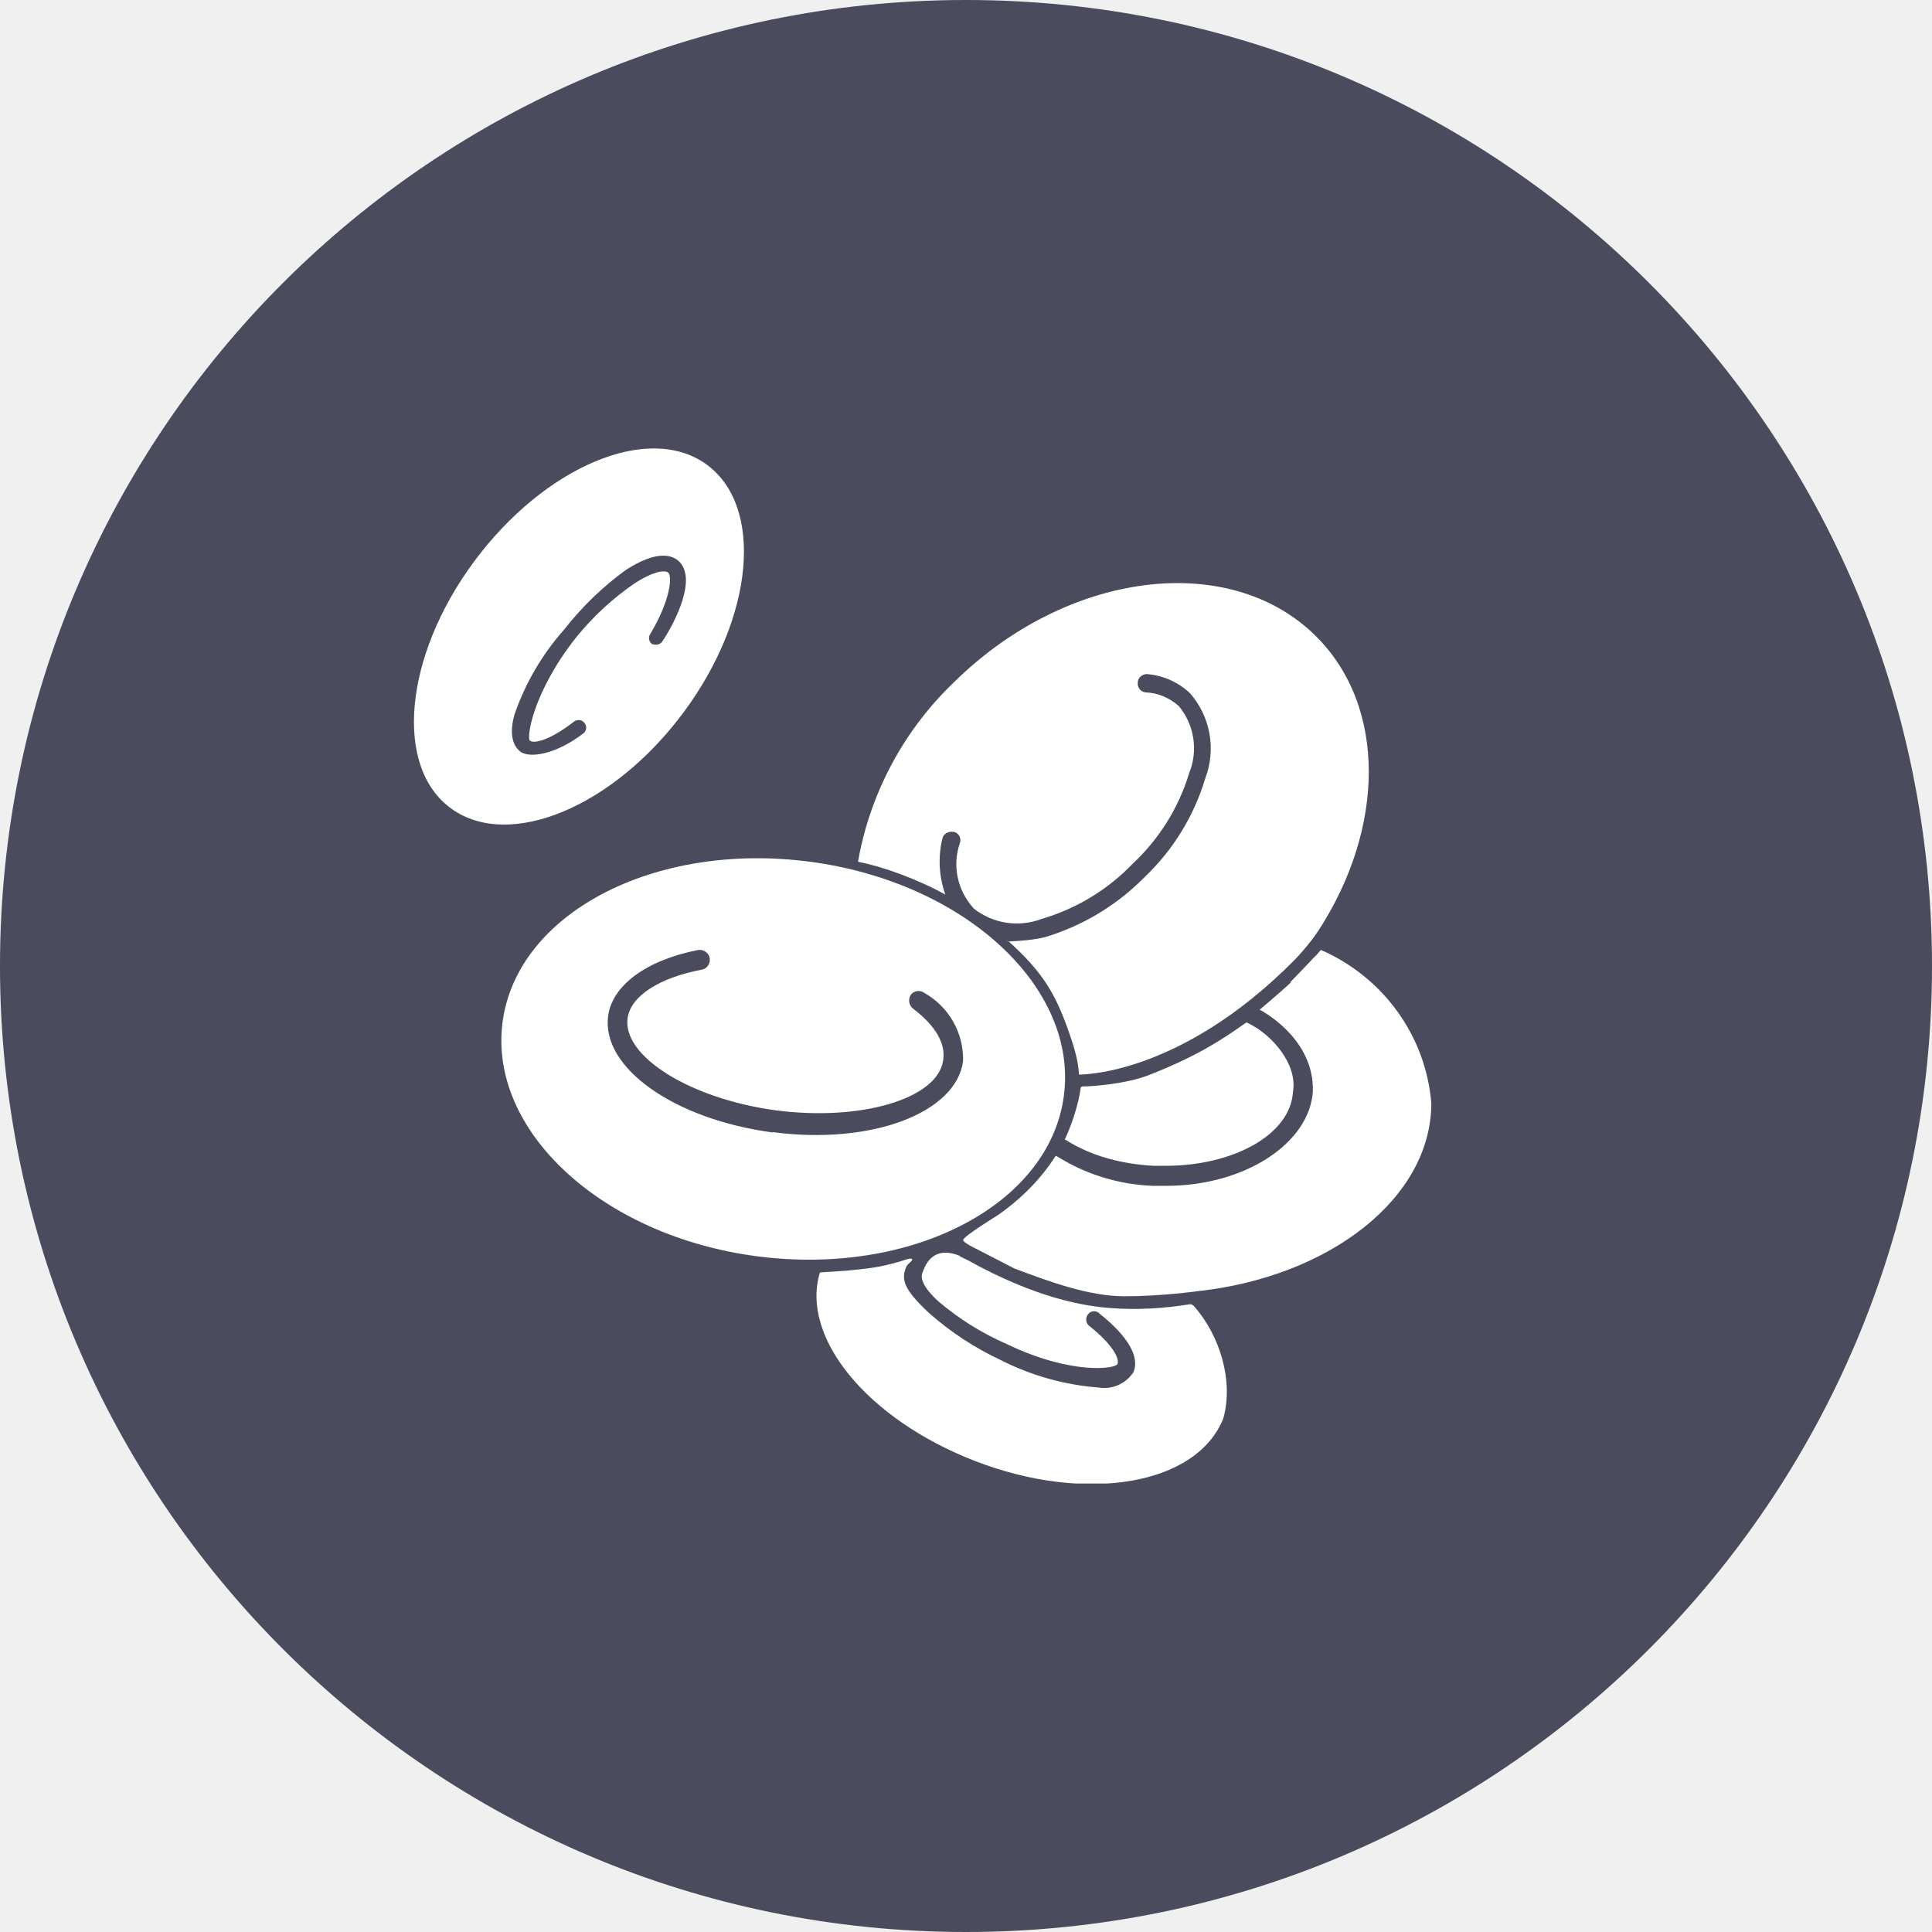
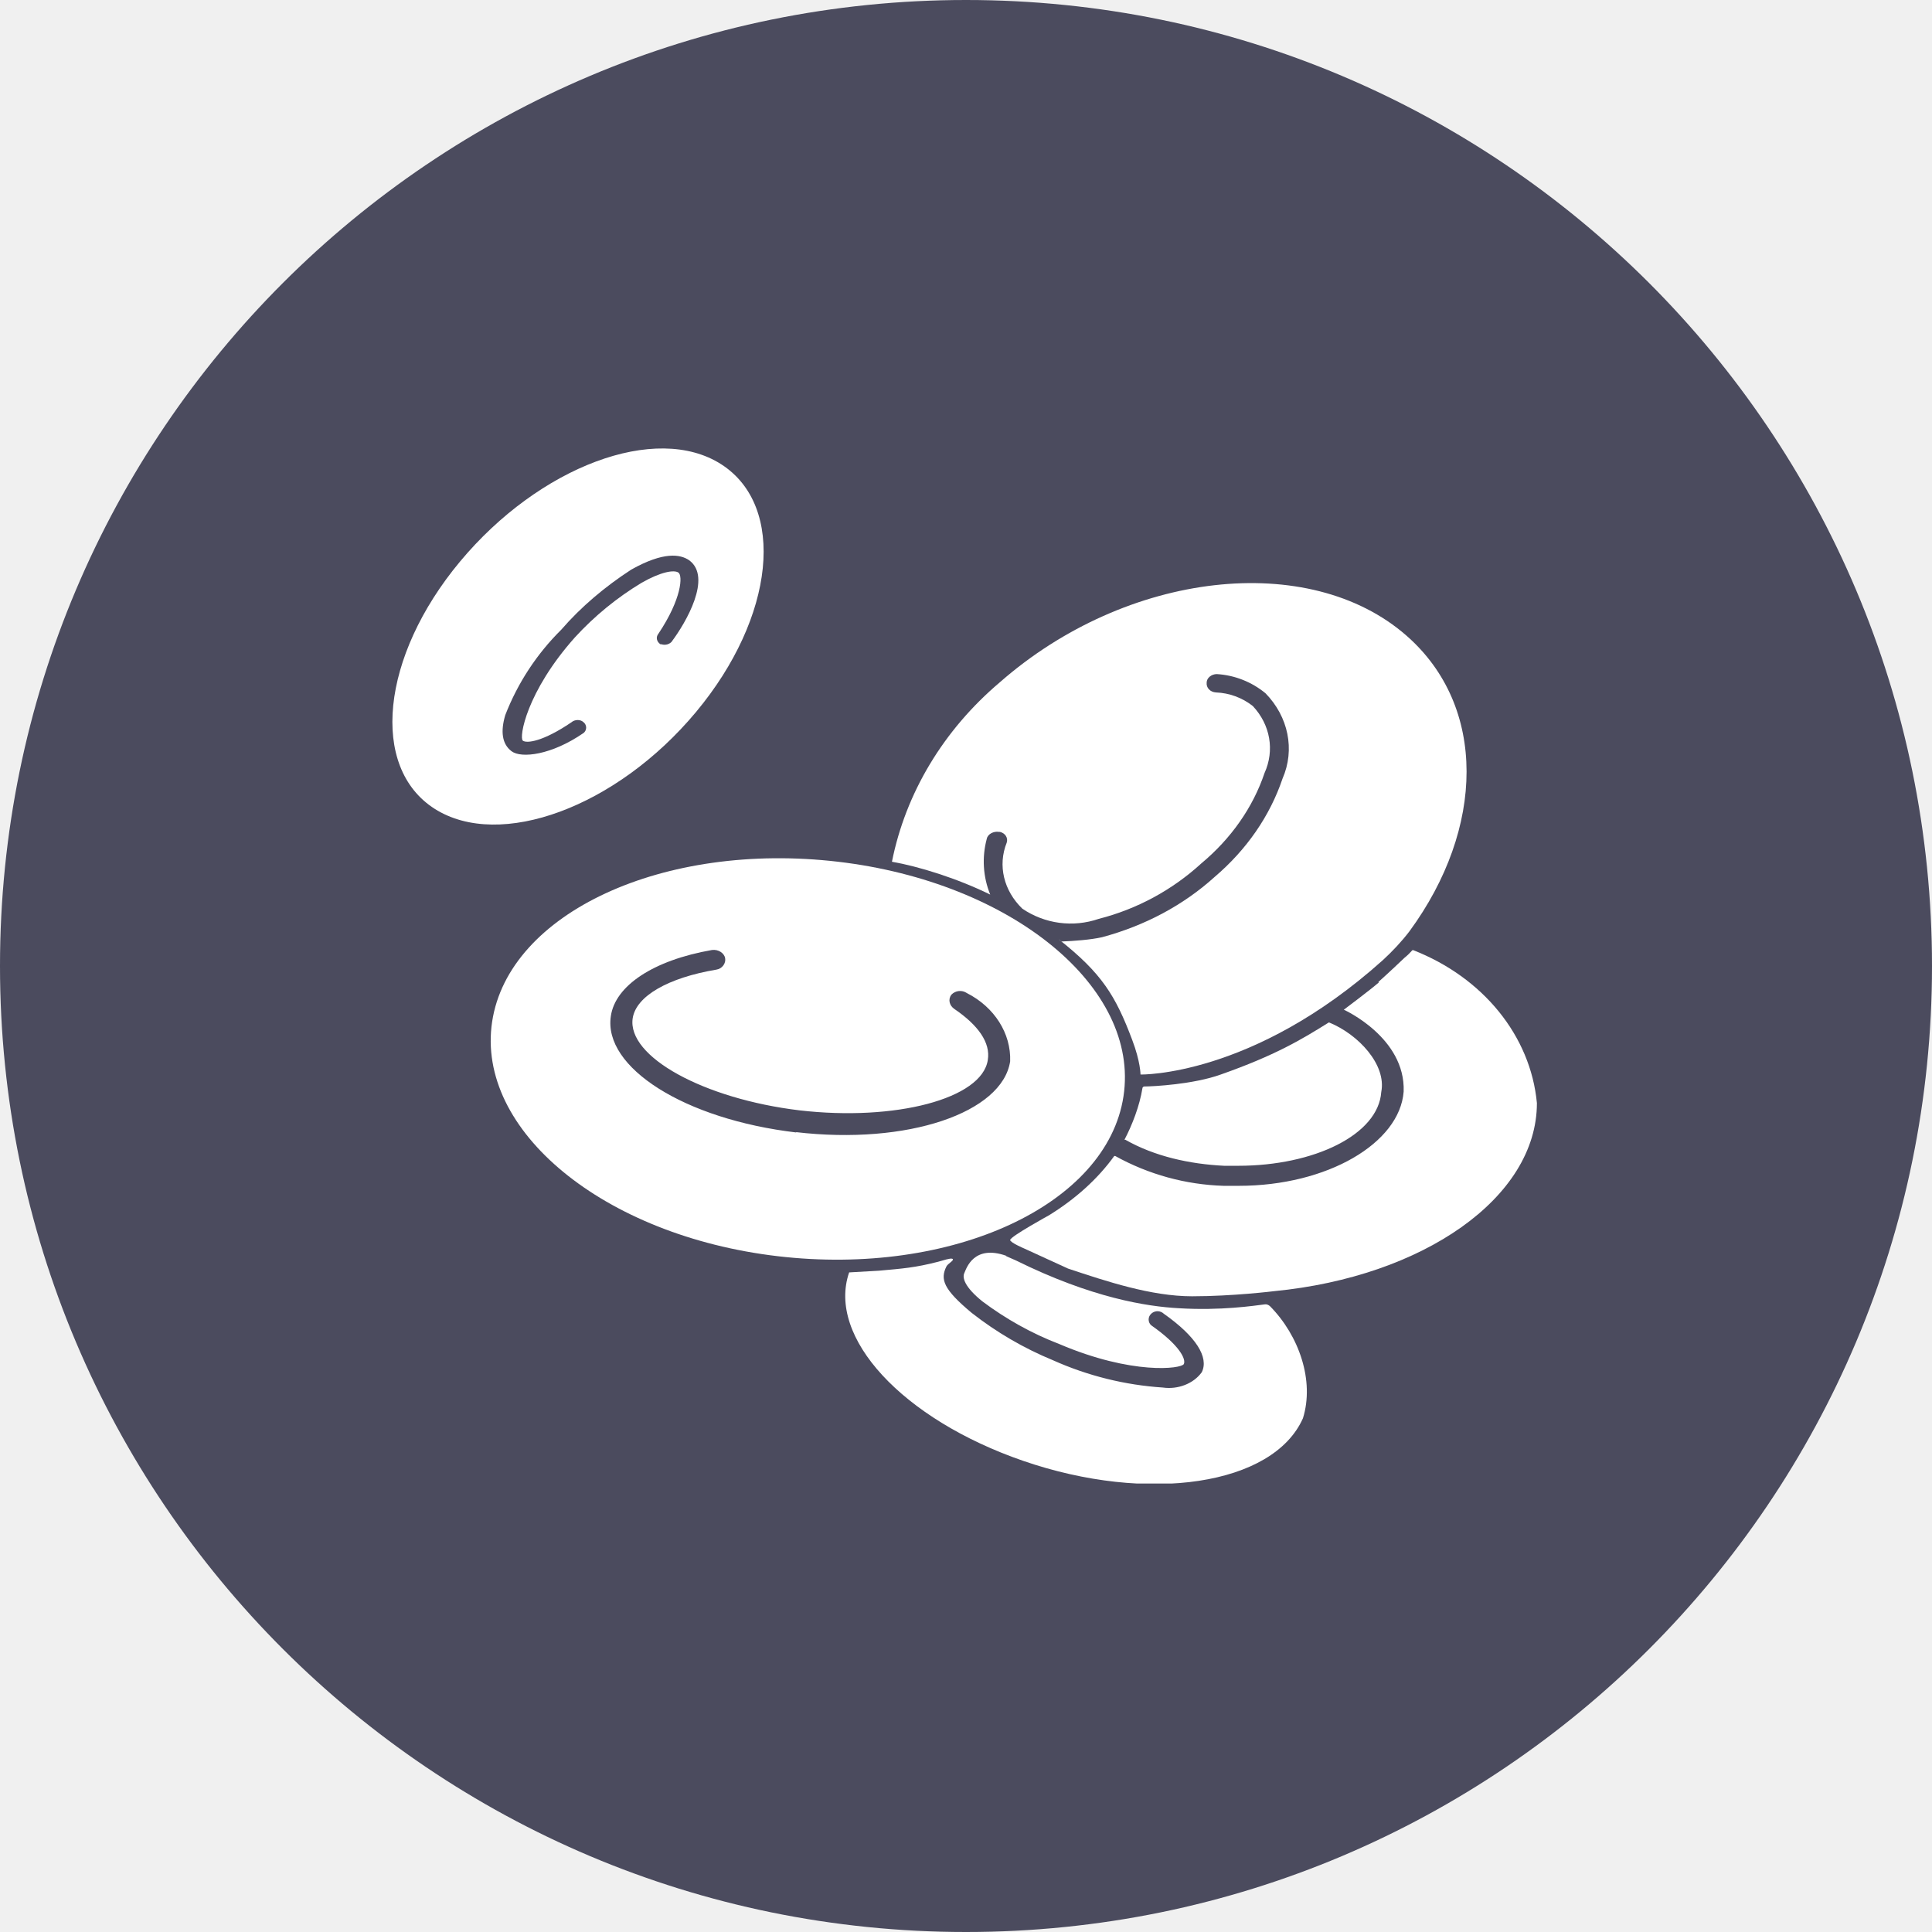
- <svg xmlns="http://www.w3.org/2000/svg" width="112" height="112" fill="none" viewBox="0 0 112 112">
+ <svg xmlns="http://www.w3.org/2000/svg" width="64" height="64" fill="none" viewBox="0 0 64 64">
  <g clip-path="url(#a)">
-     <rect width="112" height="112" fill="#4B4B5E" rx="56" />
+     <rect width="64" height="64" fill="#4B4B5E" rx="32" />
    <g clip-path="url(#b)">
-       <path fill="#fff" d="M40.943 26.915c-3.358-2.423-9.373.124-13.459 5.637-4.085 5.513-4.662 11.94-1.303 14.339 3.358 2.398 9.374-.1 13.459-5.612s4.662-11.941 1.303-14.364m-2.531 10.26a.48.48 0 0 1-.551.173h-.05a.435.435 0 0 1-.1-.618c1.202-2.027 1.252-3.362 1.027-3.535s-.903-.05-1.905.593a16 16 0 0 0-3.434 3.164c-2.506 3.165-2.882 5.81-2.682 5.983s1.053.05 2.507-1.063c.175-.173.476-.173.626 0a.43.43 0 0 1 0 .618c-1.654 1.285-3.208 1.483-3.71 1.063-.5-.42-.576-1.162-.325-2.101a14.5 14.5 0 0 1 2.882-4.945 17.8 17.8 0 0 1 3.61-3.485c1.679-1.064 2.531-.89 2.982-.544 1.203.989-.175 3.634-.902 4.721z" />
-       <path fill="#4B4B5E" d="m56.608 72.304.075.025h-.075z" />
-       <path fill="#fff" d="M76.258 36.853c-5.013-4.945-14.412-3.758-20.953 2.695a18.93 18.93 0 0 0-5.565 10.407c1.379.272 3.359.965 5.063 1.904a5.7 5.7 0 0 1-.175-3.239c.05-.271.35-.444.627-.395h.05a.493.493 0 0 1 .35.618c-.476 1.335-.15 2.794.803 3.832a4.03 4.03 0 0 0 3.935.593 12 12 0 0 0 5.288-3.214 11.9 11.9 0 0 0 3.258-5.24 3.83 3.83 0 0 0-.601-3.882c-.527-.47-1.203-.766-1.905-.791a.51.51 0 0 1-.476-.569c0-.272.25-.494.526-.494.953.074 1.83.47 2.506 1.112a4.87 4.87 0 0 1 .878 4.945 13.1 13.1 0 0 1-3.51 5.71 13.6 13.6 0 0 1-5.789 3.486c-.576.149-1.479.223-2.08.247-.05-.024-.1-.098-.15-.123 2.23 1.978 2.932 3.288 3.784 5.834.426 1.261.426 2.003.426 2.003s5.765.148 12.482-6.626a12.7 12.7 0 0 0 1.378-1.68c3.885-5.959 4.01-13.03-.15-17.133" />
-       <path fill="#fff" d="M46.958 49.956c-8.997-1.187-16.968 2.966-17.82 9.27s5.74 12.41 14.712 13.597c8.998 1.187 16.969-2.966 17.82-9.27.853-6.305-5.739-12.41-14.712-13.597m-2.13 15.698c-5.79-.766-9.975-3.783-9.574-6.75.225-1.754 2.18-3.238 5.213-3.831a.595.595 0 0 1 .677.47c.05.296-.15.618-.451.667-2.482.47-4.136 1.533-4.311 2.818-.301 2.225 3.659 4.673 8.596 5.34 4.938.643 9.4-.667 9.7-2.917.15-1.013-.501-2.027-1.73-2.967a.61.61 0 0 1-.15-.815.57.57 0 0 1 .802-.1 4.41 4.41 0 0 1 2.231 3.956c-.401 2.967-5.263 4.87-11.053 4.104zm10.802 7.145c-1.679-.668-2.055.741-2.155.988-.125.272 0 .816.927 1.657a16 16 0 0 0 3.96 2.472c3.76 1.805 6.291 1.434 6.417 1.162s-.2-1.088-1.68-2.25a.49.49 0 0 1 0-.667l.05-.05a.437.437 0 0 1 .602.05c1.654 1.31 2.331 2.521 1.955 3.387a2.02 2.02 0 0 1-2.005.89 15 15 0 0 1-5.664-1.583 17.4 17.4 0 0 1-4.186-2.744c-1.479-1.384-1.63-1.953-1.303-2.694.075-.174.45-.371.3-.445-.1-.05-.476.099-.727.173-1.203.346-1.83.395-3.057.519l-1.53.099c-1.152 3.757 2.733 8.504 8.974 10.927 6.441 2.497 12.882 1.409 14.411-2.472.602-2.176-.2-4.797-1.704-6.502-.075-.075-.175-.124-.276-.1-.526.075-2.255.372-4.41.223-1.655-.099-4.487-.593-8.397-2.769l-.502-.247z" />
-       <path fill="#fff" d="M74.83 56.952c-.427.42-1.805 1.582-1.805 1.582s3.183 1.607 3.082 4.747c-.2 2.99-3.935 5.463-8.496 5.463h-.777a11.23 11.23 0 0 1-5.59-1.73h-.05c-.852 1.335-2.005 2.496-3.358 3.436 0 0-2.005 1.236-2.005 1.434 0 .148.727.494.727.494.701.371 1.554.791 2.255 1.162 1.98.742 4.286 1.607 6.392 1.607 2.105 0 4.235-.297 4.235-.297 7.67-.84 13.535-5.414 13.535-10.902-.326-3.906-2.782-7.293-6.391-8.875-.05 0-.126.173-.427.445 0 0-.877.94-1.353 1.41zm-2.582 2.324c-1.404.988-2.758 1.903-5.565 3.016-1.403.568-3.484.692-3.935.692-.05 0-.1.05-.1.099-.15 1.038-.526 2.126-.927 2.991h.05c1.504.964 3.308 1.41 5.088 1.508h.727c3.91 0 7.218-1.804 7.368-4.277.276-1.582-1.178-3.337-2.681-4.03z" />
+       <path fill="#fff" d="M23.892 15.38c-2.159-1.384-6.026.07-8.652 3.221-2.626 3.15-2.997 6.823-.838 8.194 2.16 1.37 6.026-.057 8.653-3.207 2.626-3.15 2.996-6.823.837-8.208m-1.627 5.863a.33.33 0 0 1-.354.099h-.033c-.129-.085-.16-.24-.064-.354.773-1.158.805-1.92.66-2.02-.145-.099-.58-.028-1.224.34a10 10 0 0 0-2.207 1.808c-1.612 1.808-1.853 3.32-1.724 3.418.128.1.676.029 1.61-.607.114-.1.307-.1.404 0a.227.227 0 0 1 0 .353c-1.064.735-2.063.848-2.385.607-.322-.24-.37-.664-.21-1.2a8.1 8.1 0 0 1 1.853-2.826c.661-.763 1.45-1.427 2.32-1.992 1.08-.607 1.628-.508 1.918-.31.773.565-.113 2.076-.58 2.698z" />
+       <path fill="#4B4B5E" d="m33.962 41.317.048.014h-.048z" />
+       <path fill="#fff" d="M46.594 21.059c-3.222-2.826-9.264-2.148-13.47 1.54-1.885 1.596-3.126 3.687-3.577 5.947.886.155 2.16.55 3.255 1.088a2.9 2.9 0 0 1-.113-1.85c.032-.156.226-.255.403-.227h.032c.177.043.274.198.226.353-.306.763-.097 1.597.515 2.19a2.85 2.85 0 0 0 2.53.339 7.94 7.94 0 0 0 3.4-1.837c.983-.819 1.708-1.85 2.094-2.994.339-.75.194-1.597-.386-2.218a2.1 2.1 0 0 0-1.225-.452c-.193-.014-.322-.156-.306-.325 0-.156.161-.283.338-.283a2.8 2.8 0 0 1 1.612.636c.757.777.983 1.865.564 2.825-.42 1.243-1.193 2.36-2.256 3.264-1.031.932-2.304 1.61-3.722 1.991-.37.085-.95.128-1.337.142-.033-.014-.065-.057-.097-.071 1.434 1.13 1.885 1.879 2.433 3.334.274.72.274 1.144.274 1.144s3.706.085 8.024-3.786c.322-.296.628-.621.886-.96 2.497-3.405 2.578-7.445-.097-9.79" />
+       <path fill="#fff" d="M27.759 28.546c-5.784-.678-10.908 1.695-11.456 5.297-.548 3.603 3.69 7.092 9.458 7.77 5.784.678 10.908-1.695 11.456-5.297.548-3.603-3.69-7.092-9.458-7.77m-1.37 8.97c-3.722-.437-6.412-2.16-6.154-3.856.145-1.003 1.401-1.85 3.35-2.19.21-.028.404.1.436.269.032.17-.097.353-.29.381-1.595.268-2.659.876-2.772 1.61-.193 1.272 2.353 2.67 5.527 3.052 3.174.367 6.042-.382 6.236-1.667.096-.58-.323-1.159-1.112-1.695-.161-.113-.21-.311-.097-.467a.4.4 0 0 1 .516-.056c.918.466 1.466 1.342 1.434 2.26-.258 1.696-3.384 2.783-7.106 2.345zM33.334 41.6c-1.08-.382-1.322.423-1.386.564-.08.156 0 .466.596.947.774.579 1.628 1.06 2.546 1.412 2.417 1.032 4.044.82 4.125.664.08-.155-.13-.621-1.08-1.285a.257.257 0 0 1 0-.382l.032-.028a.306.306 0 0 1 .387.028c1.064.75 1.499 1.441 1.257 1.936-.274.381-.79.579-1.29.508a10.6 10.6 0 0 1-3.64-.904 11.4 11.4 0 0 1-2.691-1.568c-.95-.791-1.047-1.116-.838-1.54.048-.099.29-.212.193-.254-.064-.028-.306.056-.467.099-.773.198-1.176.226-1.966.297l-.983.056c-.74 2.147 1.757 4.86 5.769 6.244 4.14 1.427 8.281.805 9.264-1.413.387-1.243-.129-2.74-1.095-3.715-.049-.042-.113-.07-.178-.056-.338.042-1.45.212-2.835.127-1.064-.057-2.885-.34-5.398-1.582l-.322-.142z" />
+       <path fill="#fff" d="M45.676 32.544c-.274.24-1.16.904-1.16.904s2.046.918 1.982 2.712c-.13 1.71-2.53 3.122-5.462 3.122h-.5a7.9 7.9 0 0 1-3.593-.988h-.032c-.548.762-1.29 1.426-2.16 1.963 0 0-1.288.706-1.288.82 0 .084.467.282.467.282.451.212.999.452 1.45.664 1.273.424 2.755.918 4.109.918 1.353 0 2.723-.17 2.723-.17 4.93-.48 8.7-3.093 8.7-6.23-.21-2.231-1.788-4.167-4.108-5.07-.032 0-.08.098-.274.253 0 0-.564.537-.87.806zm-1.66 1.328c-.902.565-1.772 1.087-3.577 1.723-.902.325-2.24.396-2.53.396-.032 0-.064.028-.064.056-.096.594-.338 1.215-.596 1.71h.032c.967.55 2.127.805 3.271.861h.467c2.514 0 4.64-1.03 4.737-2.444.178-.904-.757-1.907-1.724-2.302z" />
    </g>
  </g>
  <defs>
    <clipPath id="a">
-       <path fill="#fff" d="M0 0h112v112H0z" />
+       <path fill="#fff" d="M0 0h64v64H0z" />
    </clipPath>
    <clipPath id="b">
-       <path fill="#fff" d="M24 26h59v60H24z" />
+       <path fill="#fff" d="M13 14.857h37.929v34.286H13z" />
    </clipPath>
  </defs>
</svg>
